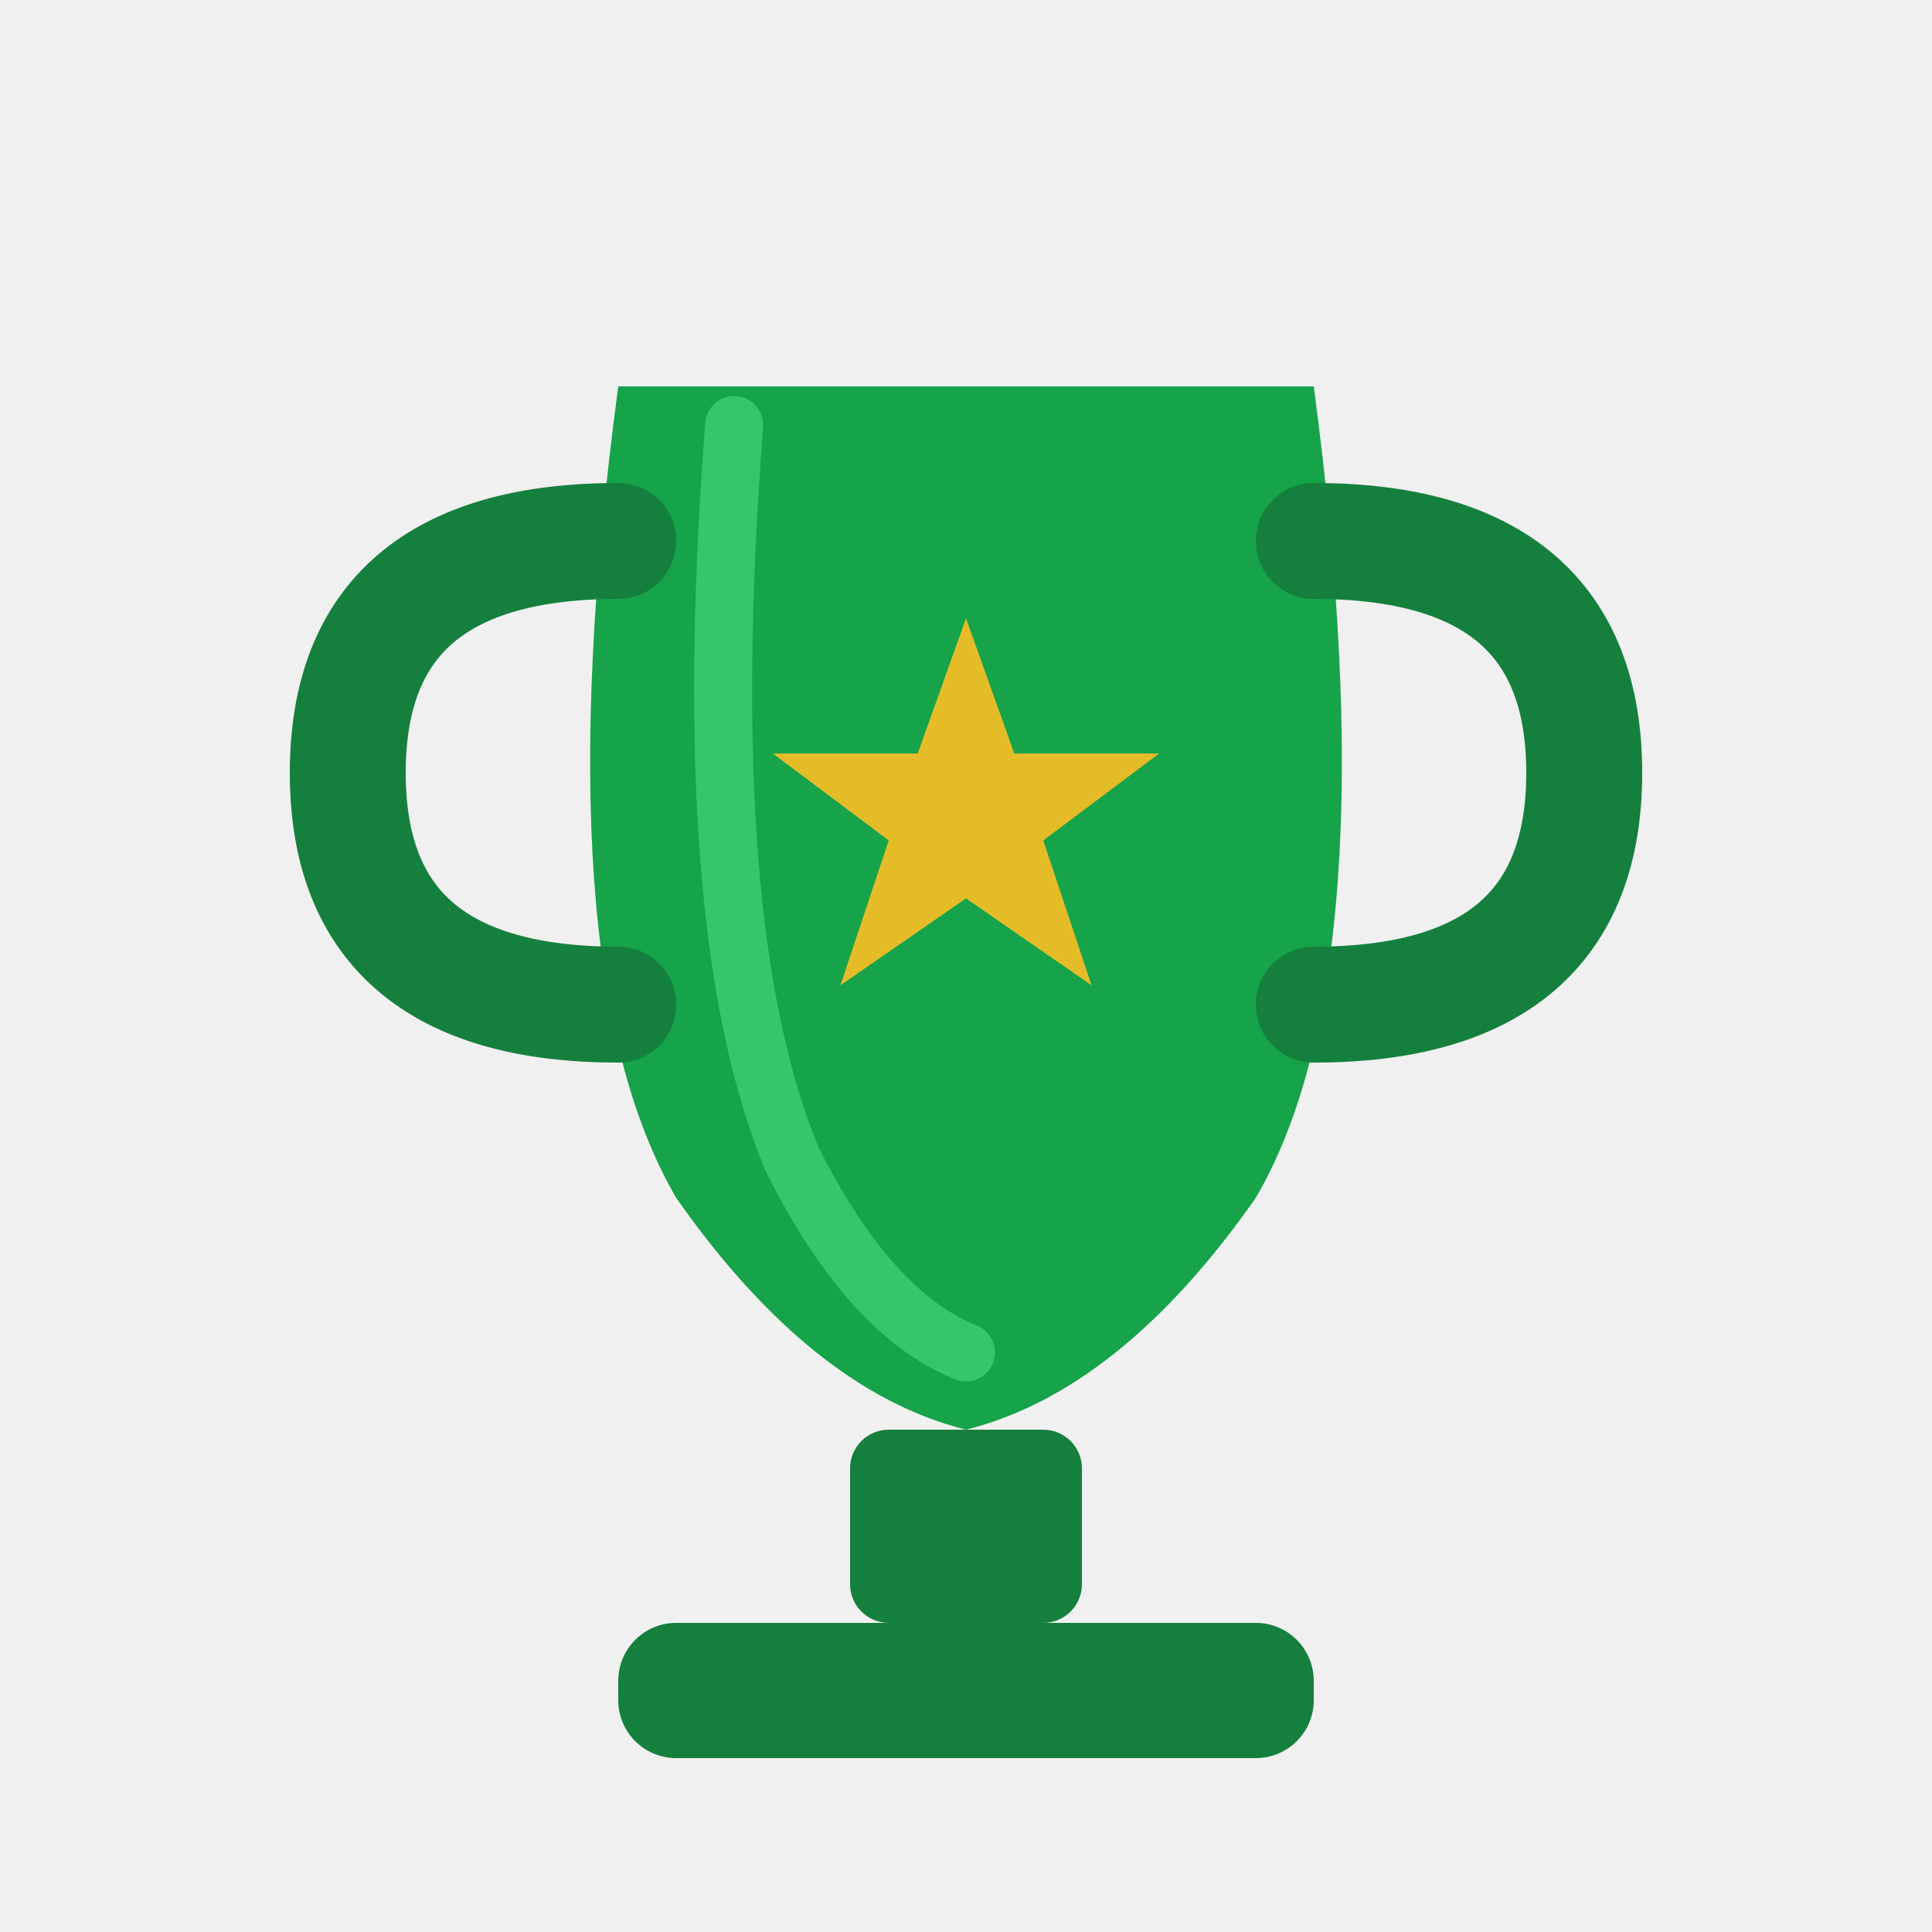
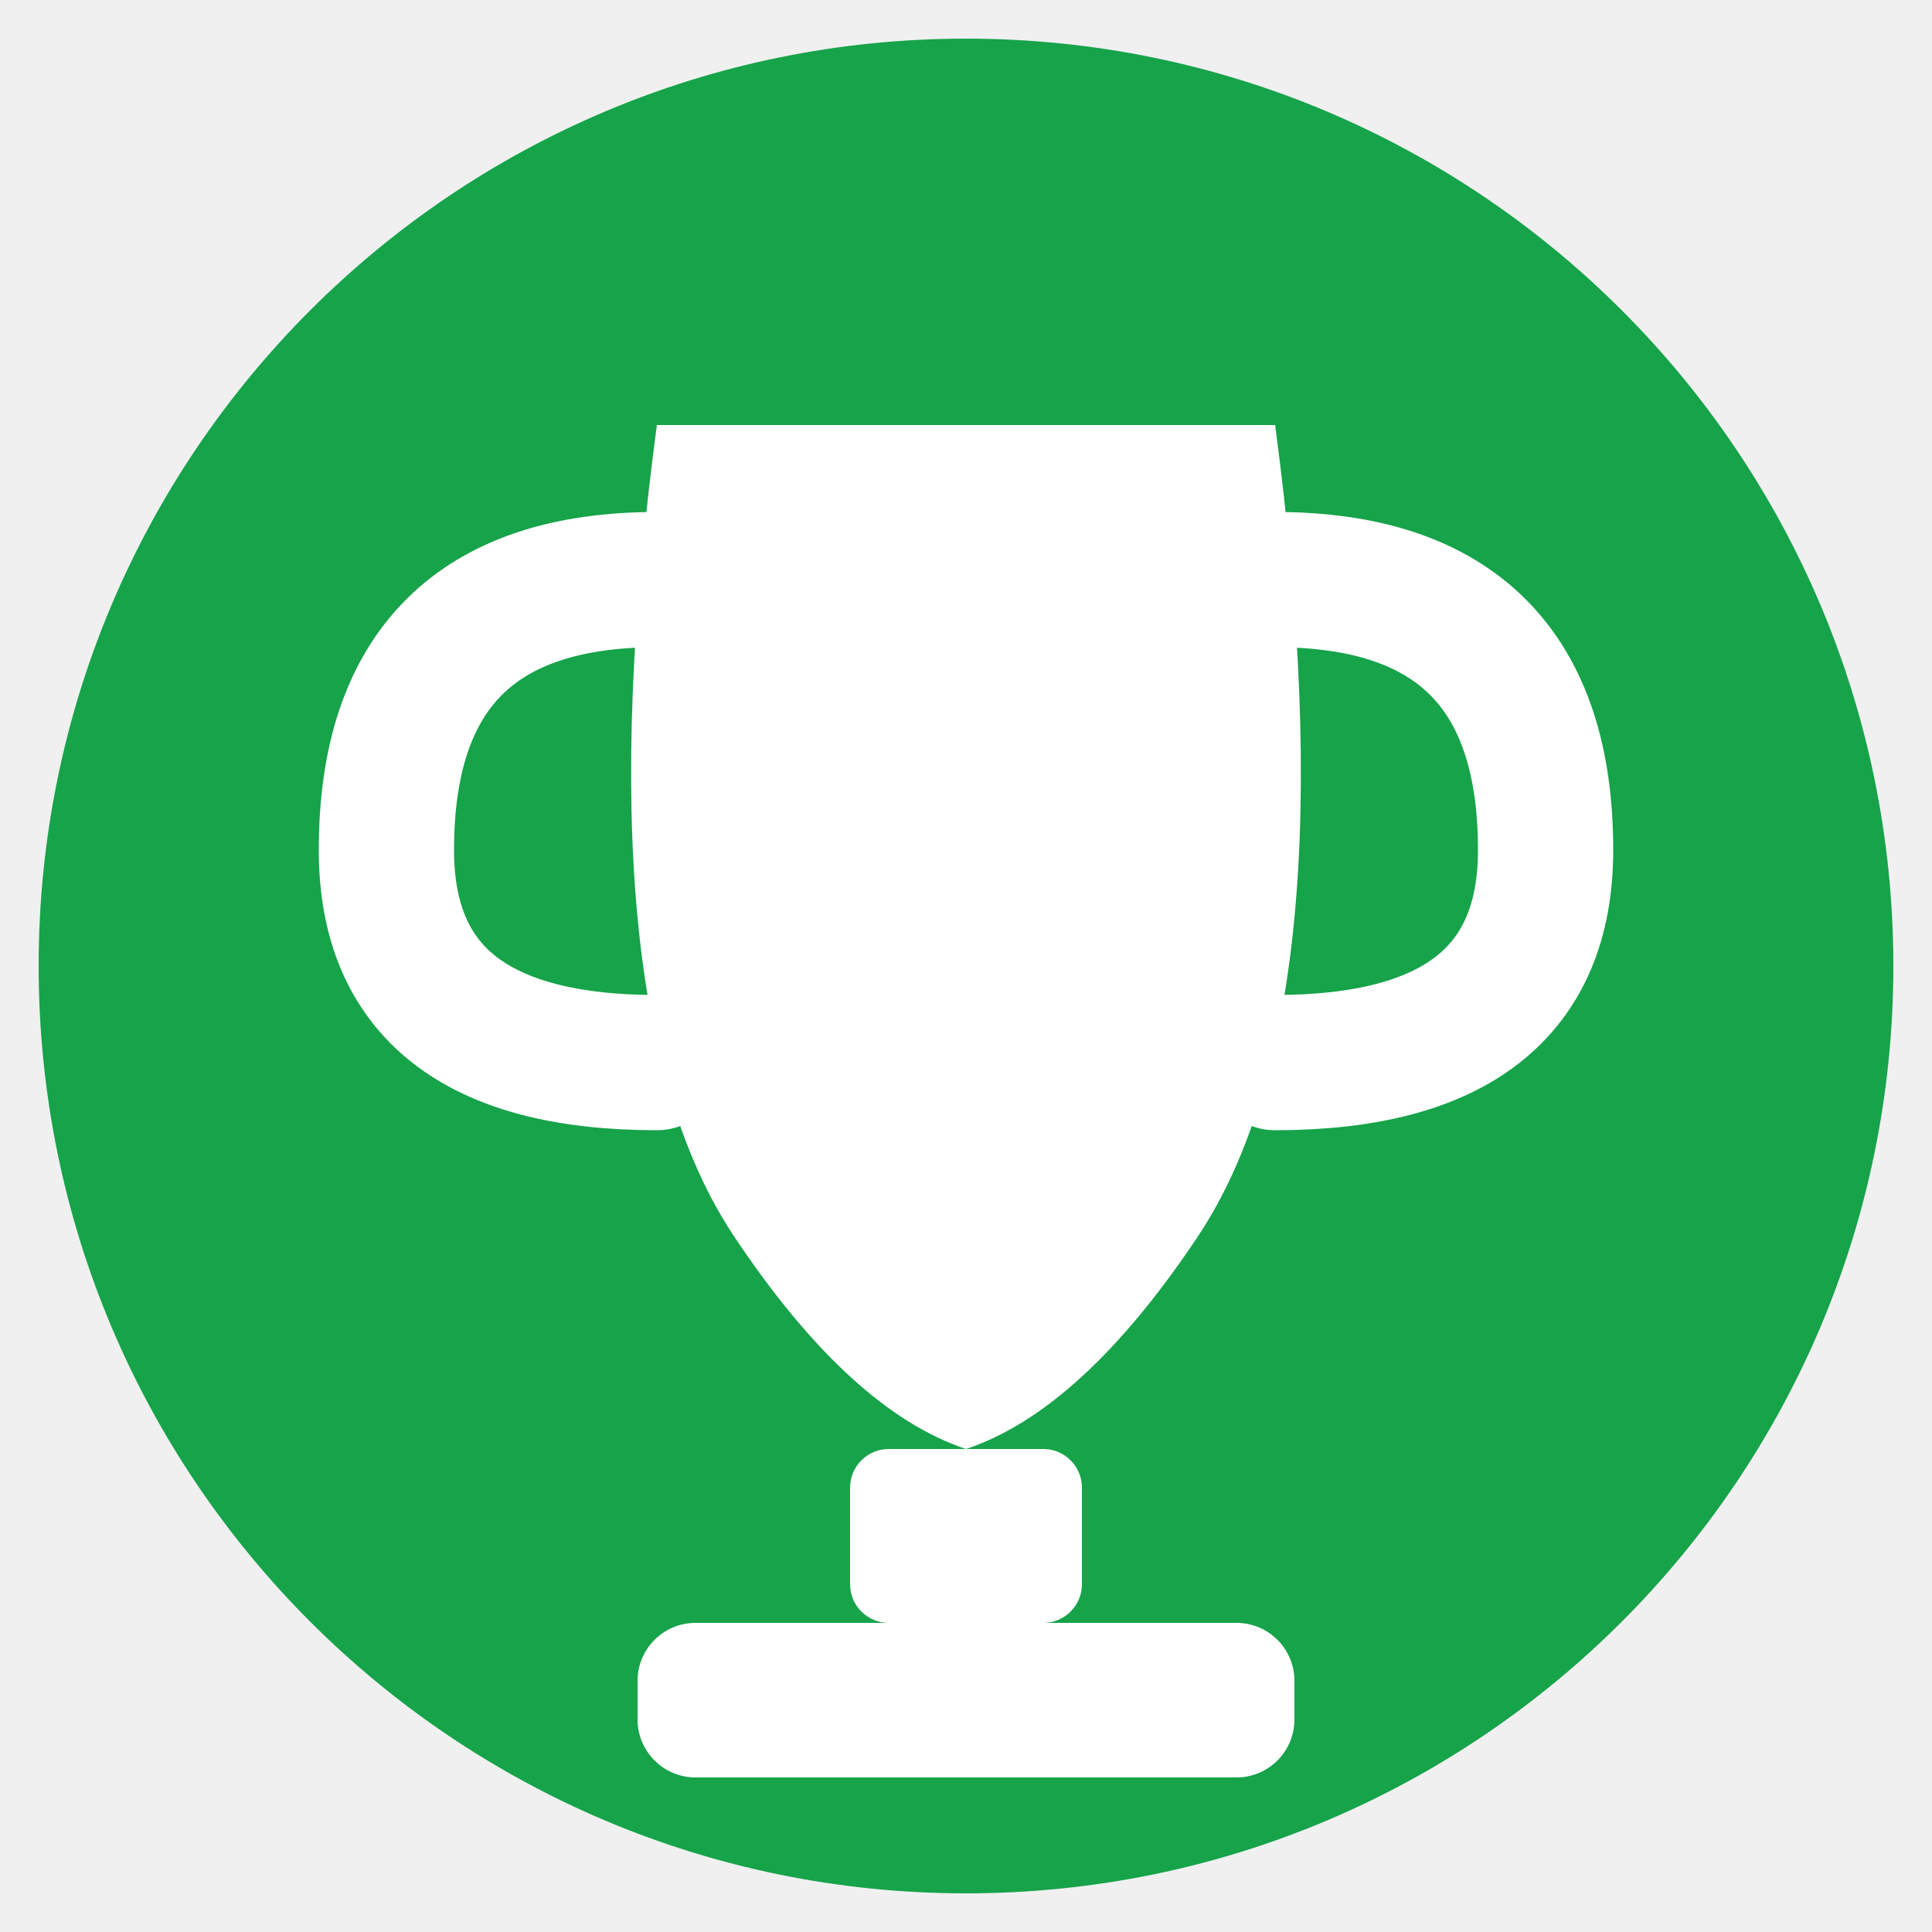
<svg xmlns="http://www.w3.org/2000/svg" viewBox="0 0 100 100">
-   <path d="M32 20 Q28 50 35 62 Q42 72 50 74 Q58 72 65 62 Q72 50 68 20 Z" fill="#16a34a" />
-   <path d="M38 22 Q36 48 41 60 Q45 68 50 70" stroke="#4ade80" stroke-width="3" fill="none" stroke-linecap="round" opacity="0.6" />
-   <path d="M32 28 Q18 28 18 40 Q18 52 32 52" stroke="#15803d" stroke-width="6" fill="none" stroke-linecap="round" />
-   <path d="M68 28 Q82 28 82 40 Q82 52 68 52" stroke="#15803d" stroke-width="6" fill="none" stroke-linecap="round" />
-   <rect x="44" y="74" width="12" height="10" rx="2" fill="#15803d" />
-   <rect x="32" y="84" width="36" height="7" rx="3" fill="#15803d" />
-   <polygon points="50,32 52.5,39 60,39 54,43.5 56.5,51 50,46.5 43.5,51 46,43.5 40,39 47.5,39" fill="#fbbf24" opacity="0.9" />
+   <circle cx="50" cy="50" r="48" fill="#16a34a" />
+   <path d="M34 22 Q30 52 38 64 Q44 73 50 75 Q56 73 62 64 Q70 52 66 22 Z" fill="white" />
+   <path d="M34 30 Q20 30 20 44 Q20 55 34 55" stroke="white" stroke-width="7" fill="none" stroke-linecap="round" />
+   <path d="M66 30 Q80 30 80 44 Q80 55 66 55" stroke="white" stroke-width="7" fill="none" stroke-linecap="round" />
+   <rect x="44" y="75" width="12" height="9" rx="2" fill="white" />
+   <rect x="33" y="84" width="34" height="8" rx="3" fill="white" />
</svg>
